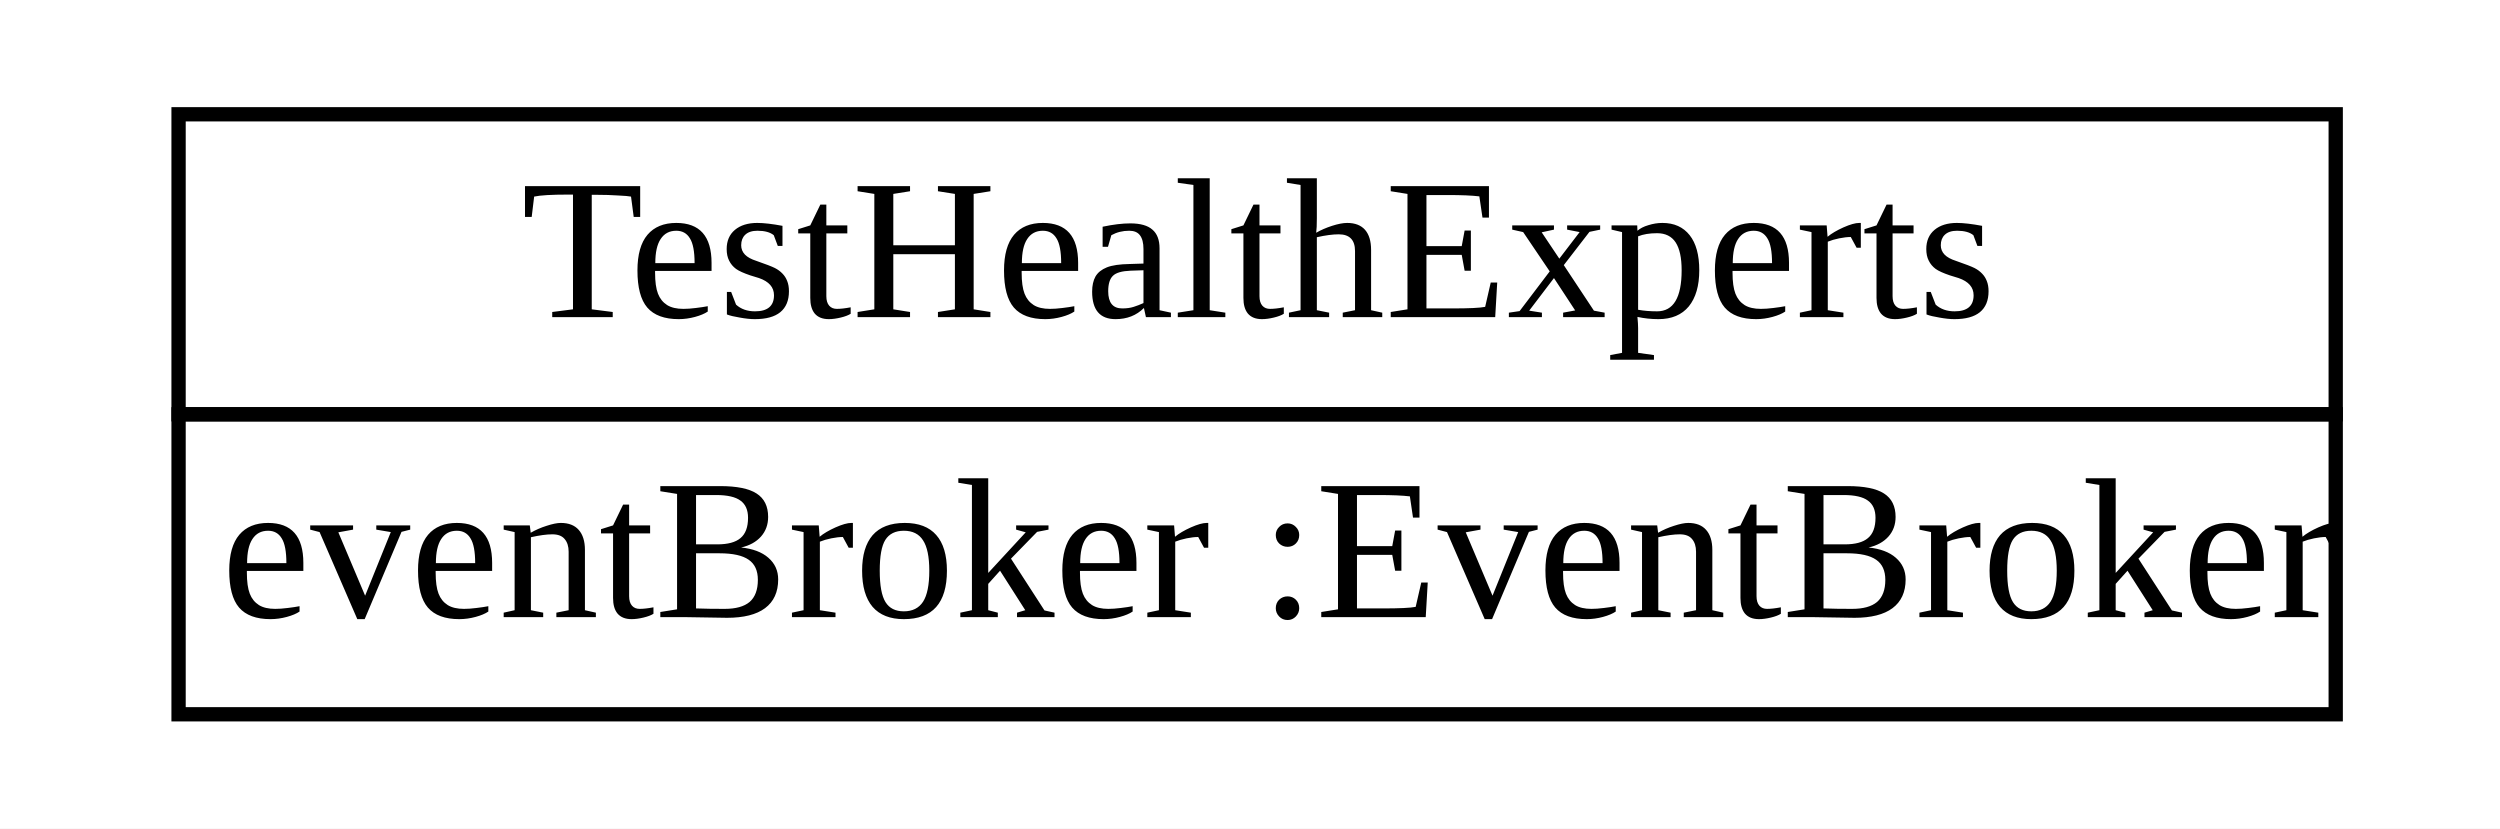
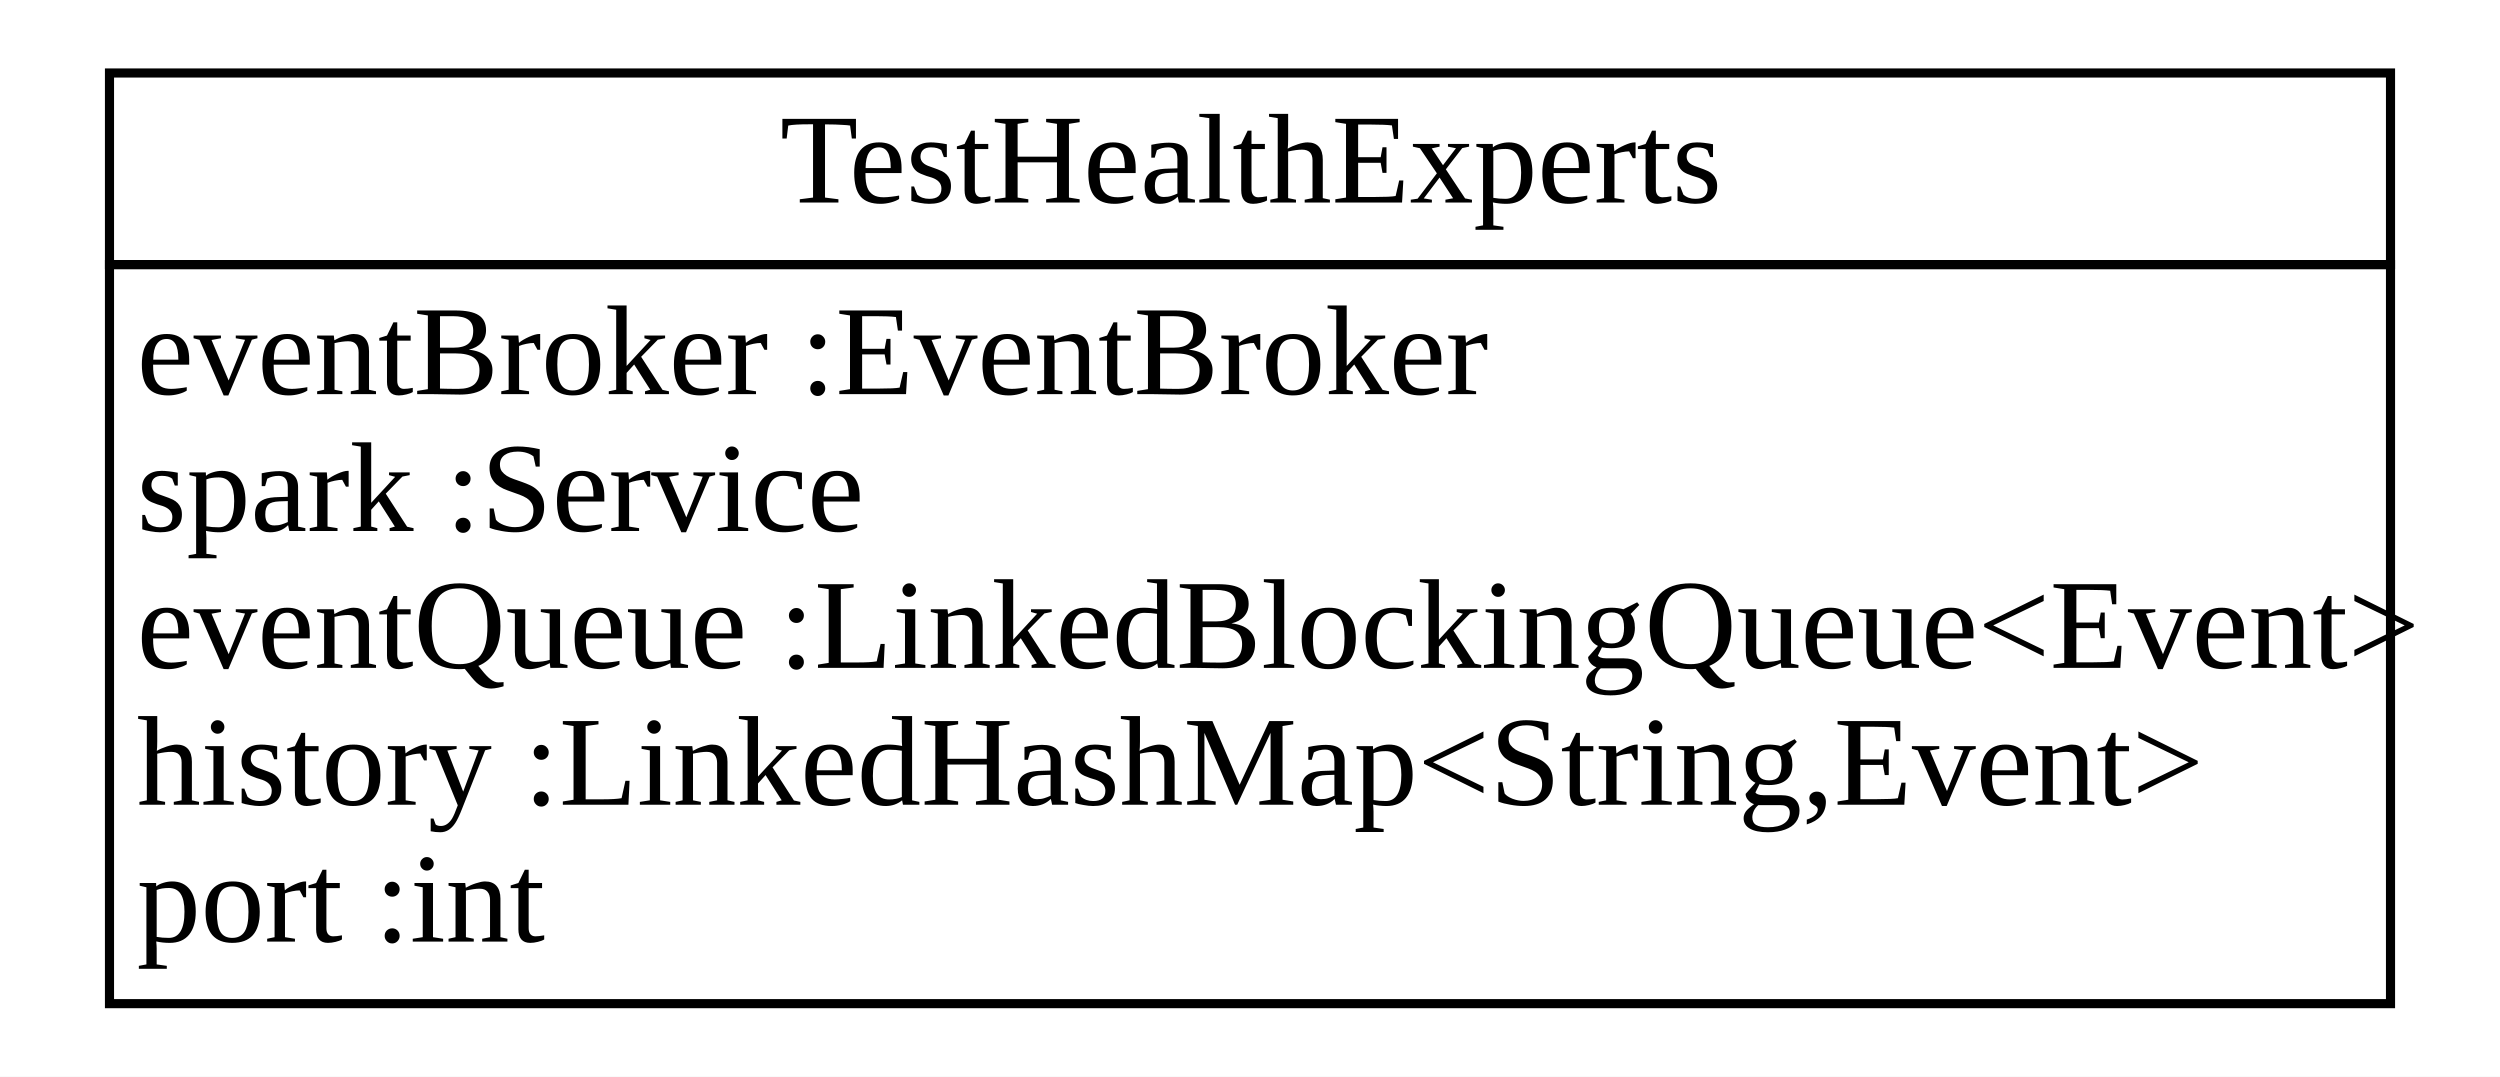
- <svg xmlns="http://www.w3.org/2000/svg" width="175px" height="58px" viewBox="0.00 0.00 175.00 58.00">
-   <g id="graph0" class="graph" transform="scale(1.0 1.0) rotate(0) translate(4 54)">
-     <polygon fill="white" stroke="none" points="-4,4 -4,-54 171,-54 171,4 -4,4" />
+ <svg xmlns="http://www.w3.org/2000/svg" width="274px" height="118px" viewBox="0.00 0.00 274.00 118.00">
+   <g id="graph0" class="graph" transform="scale(1.0 1.0) rotate(0) translate(4 114)">
+     <polygon fill="white" stroke="none" points="-4,4 -4,-114 270,-114 270,4 -4,4" />
    <g id="node1" class="node">
-       <polygon fill="none" stroke="black" points="8.5,-25 8.5,-46 159.5,-46 159.5,-25 8.5,-25" />
-       <text text-anchor="start" x="32.5" y="-31.8" font-family="Times New Roman,serif" font-size="14.00">TestHealthExperts</text>
-       <polygon fill="none" stroke="black" points="8.5,-4 8.5,-25 159.5,-25 159.5,-4 8.5,-4" />
-       <text text-anchor="start" x="11.5" y="-10.8" font-family="Times New Roman,serif" font-size="14.00">eventBroker :EventBroker</text>
+       <polygon fill="none" stroke="black" points="8,-85 8,-106 258,-106 258,-85 8,-85" />
+       <text text-anchor="start" x="81.5" y="-91.8" font-family="Times New Roman,serif" font-size="14.00">TestHealthExperts</text>
+       <polygon fill="none" stroke="black" points="8,-4 8,-85 258,-85 258,-4 8,-4" />
+       <text text-anchor="start" x="11" y="-70.8" font-family="Times New Roman,serif" font-size="14.00">eventBroker :EventBroker</text>
+       <text text-anchor="start" x="11" y="-55.8" font-family="Times New Roman,serif" font-size="14.00">spark :Service</text>
+       <text text-anchor="start" x="11" y="-40.8" font-family="Times New Roman,serif" font-size="14.00">eventQueue :LinkedBlockingQueue&lt;Event&gt;</text>
+       <text text-anchor="start" x="11" y="-25.8" font-family="Times New Roman,serif" font-size="14.00">history :LinkedHashMap&lt;String,Event&gt;</text>
+       <text text-anchor="start" x="11" y="-10.8" font-family="Times New Roman,serif" font-size="14.00">port :int</text>
    </g>
  </g>
</svg>
